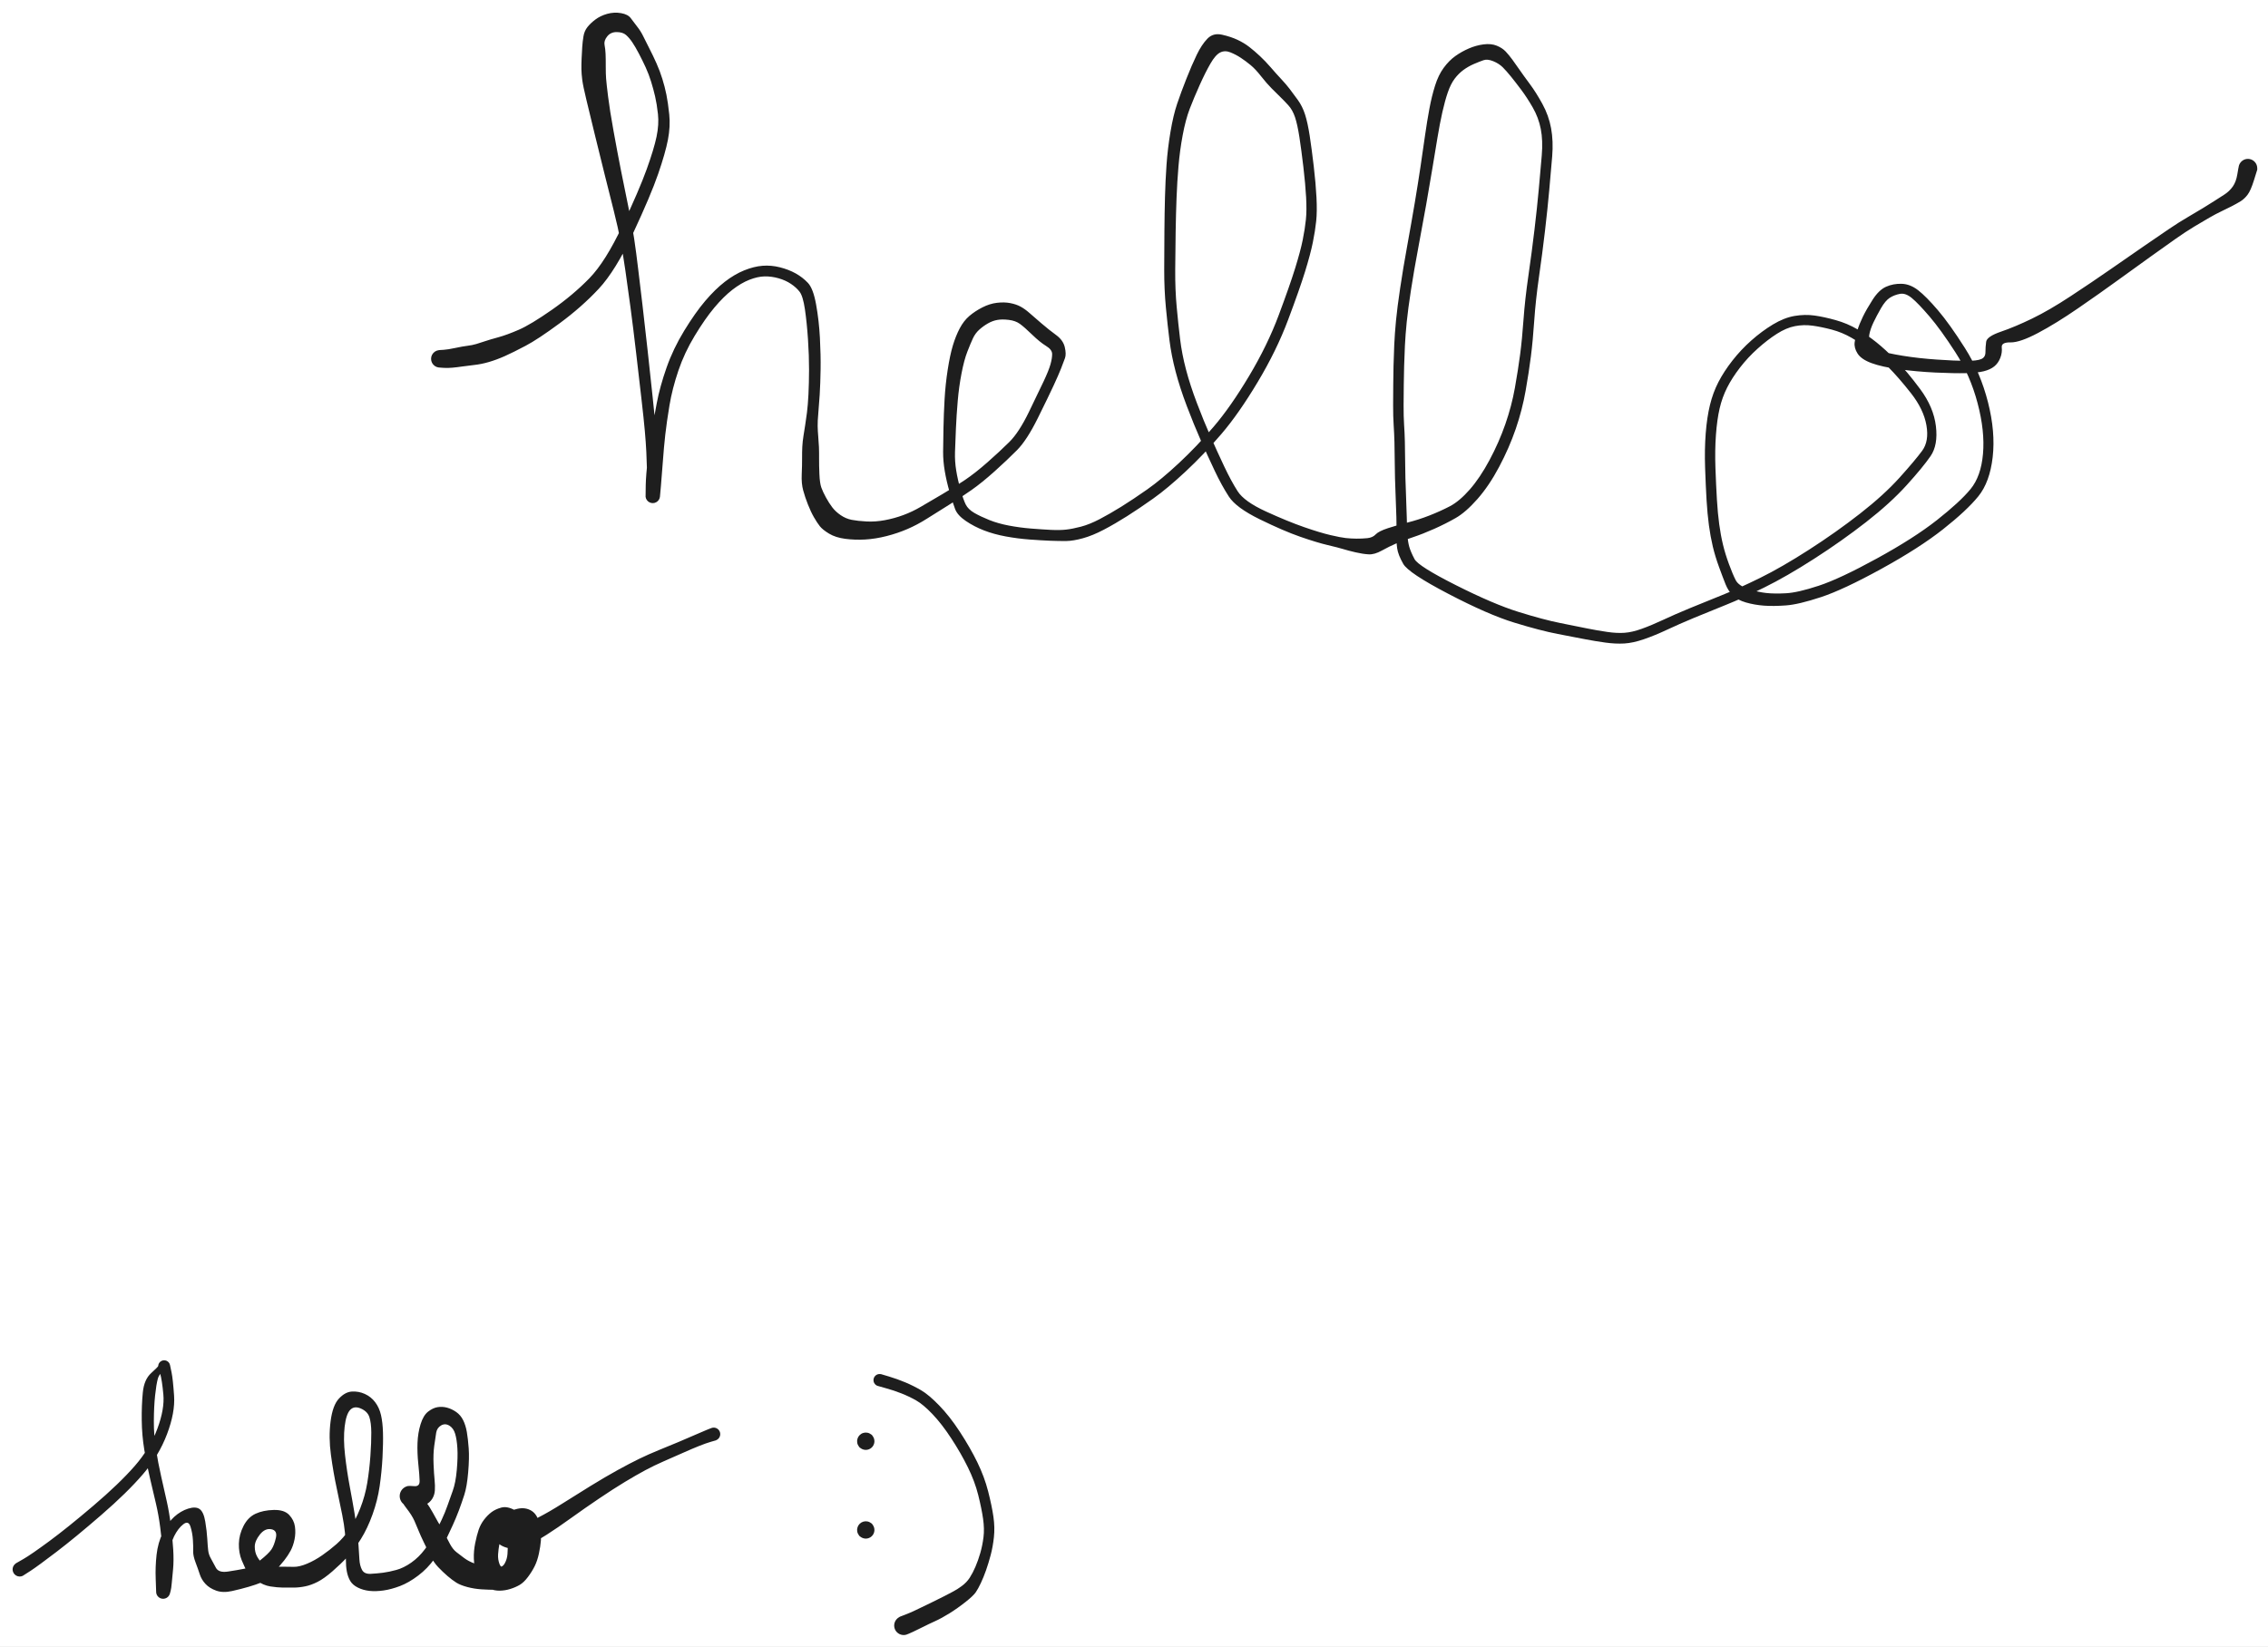
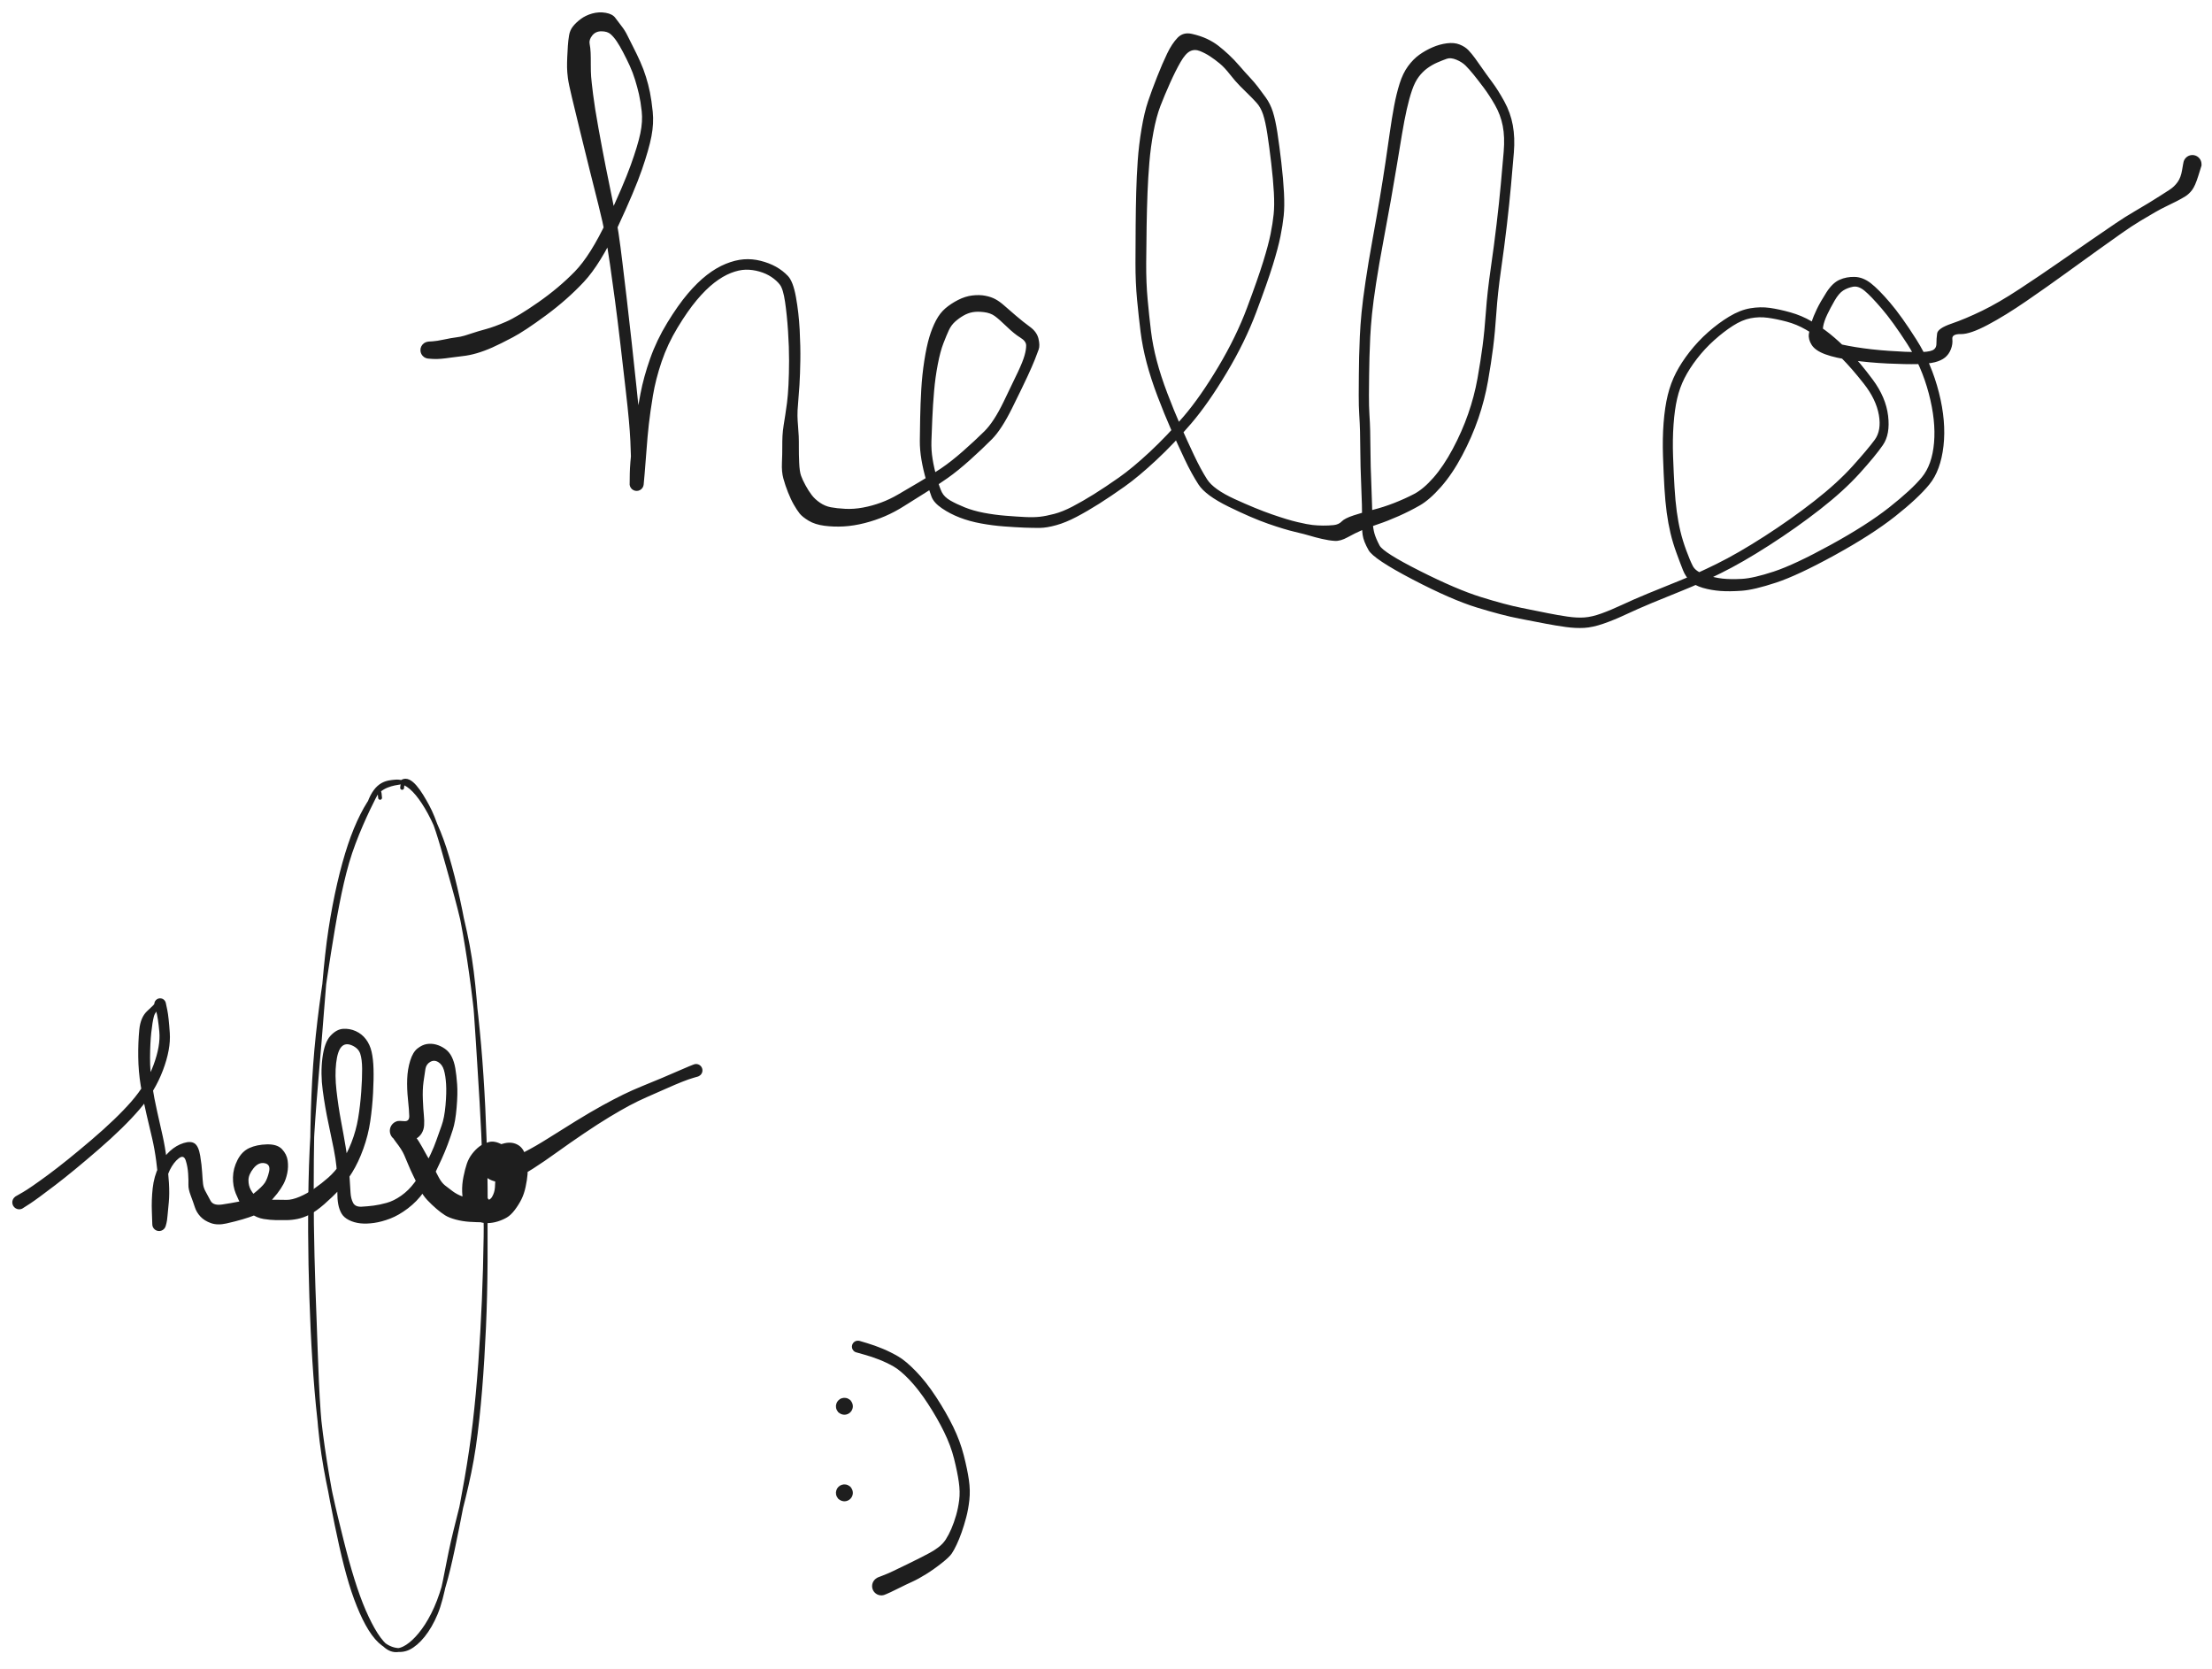
- <svg xmlns="http://www.w3.org/2000/svg" version="1.1" viewBox="0 0 1150 835" width="2300" height="1670">
+ <svg xmlns="http://www.w3.org/2000/svg" version="1.1" viewBox="0 0 1150 867.5" width="3450" height="2602.5">
  <defs>
    <style class="style-fonts">
      @font-face {
        font-family: "Virgil";
        src: url("https://unpkg.com/@excalidraw/excalidraw@undefined/dist/excalidraw-assets/Virgil.woff2");
      }
      @font-face {
        font-family: "Cascadia";
        src: url("https://unpkg.com/@excalidraw/excalidraw@undefined/dist/excalidraw-assets/Cascadia.woff2");
      }
      @font-face {
        font-family: "Assistant";
        src: url("https://unpkg.com/@excalidraw/excalidraw@undefined/dist/excalidraw-assets/Assistant-Regular.woff2");
      }
    </style>
  </defs>
-   <rect x="0" y="0" width="1150" height="835" fill="#ffffff" />
+   <rect x="0" y="0" width="1150" height="867.5" fill="#ffffff" />
  <g transform="translate(223 182) rotate(0 458.5 -14.5)" stroke="none">
    <path fill="#1e1e1e" d="M 0,-4.46 Q 0,-4.46 2.00,-4.58 4.01,-4.70 7.87,-5.52 11.73,-6.35 14.07,-6.62 16.42,-6.90 18.57,-7.54 20.72,-8.18 22.99,-8.96 25.26,-9.73 29.65,-10.93 34.04,-12.13 40.07,-14.75 46.10,-17.37 56.86,-24.88 67.61,-32.40 75.84,-40.85 84.06,-49.31 92.61,-67.52 101.15,-85.73 104.88,-96.08 108.61,-106.44 109.91,-112.69 111.20,-118.94 110.62,-124.15 110.04,-129.36 109.19,-133.03 108.34,-136.71 107.17,-140.51 106.00,-144.32 104.39,-147.83 102.78,-151.34 100.94,-154.84 99.11,-158.34 97.60,-160.56 96.10,-162.78 94.45,-164.24 92.80,-165.70 89.74,-165.73 86.68,-165.77 84.91,-163.56 83.13,-161.34 83.54,-159.24 83.95,-157.14 84.06,-154.69 84.17,-152.25 84.15,-148.38 84.14,-144.50 84.33,-142.08 84.51,-139.66 85.35,-132.90 86.18,-126.14 88.12,-115.45 90.05,-104.75 91.92,-95.28 93.79,-85.82 95.65,-76.89 97.52,-67.96 98.56,-60.89 99.61,-53.81 100.58,-45.62 101.56,-37.42 102.80,-27.05 104.04,-16.68 105.42,-3.91 106.79,8.84 107.93,19.44 109.07,30.03 109.54,36.01 110.02,41.98 110.22,46.86 110.41,51.74 110.49,56.13 110.57,60.51 110.84,63.23 111.11,65.94 111.39,67.71 111.68,69.47 111.63,69.92 111.58,70.36 111.43,70.78 111.28,71.20 111.03,71.56 110.78,71.93 110.45,72.23 110.12,72.53 109.73,72.74 109.33,72.95 108.90,73.07 108.47,73.18 108.03,73.18 107.58,73.19 107.15,73.09 106.71,72.98 106.32,72.78 105.92,72.58 105.58,72.29 105.25,72.00 104.99,71.63 104.73,71.27 104.57,70.85 104.41,70.44 104.35,70.00 104.29,69.56 104.42,64.08 104.55,58.60 105.44,51.42 106.32,44.24 107.34,37.70 108.36,31.15 109.99,22.58 111.62,14.01 114.99,4.43 118.36,-5.15 123.94,-14.28 129.52,-23.41 134.57,-29.35 139.62,-35.29 144.52,-39.08 149.43,-42.88 154.35,-44.87 159.27,-46.86 163.66,-47.20 168.05,-47.54 172.46,-46.42 176.88,-45.31 180.43,-43.34 183.98,-41.36 186.67,-38.51 189.36,-35.65 190.81,-27.55 192.27,-19.44 192.74,-10.67 193.20,-1.90 193.09,5.30 192.98,12.51 192.63,18.19 192.27,23.86 191.91,27.77 191.55,31.67 191.60,34.12 191.64,36.56 191.89,39.39 192.14,42.22 192.25,44.74 192.35,47.25 192.32,50.62 192.29,54.00 192.49,58.56 192.68,63.12 193.46,65.28 194.23,67.44 195.79,70.29 197.34,73.14 199.00,75.31 200.65,77.49 203.27,79.29 205.89,81.09 208.90,81.67 211.91,82.25 216.36,82.49 220.80,82.73 225.62,81.84 230.43,80.95 235.00,79.26 239.57,77.58 244.00,74.98 248.44,72.38 254.77,68.66 261.11,64.94 266.32,61.42 271.53,57.90 277.68,52.49 283.83,47.07 288.74,42.22 293.65,37.37 298.69,27.00 303.73,16.64 306.26,11.25 308.79,5.86 309.65,2.78 310.52,-0.29 310.49,-2.48 310.47,-4.68 307.39,-6.55 304.31,-8.43 300.36,-12.26 296.40,-16.09 294.17,-17.71 291.95,-19.33 288.55,-19.75 285.16,-20.17 282.70,-19.73 280.25,-19.30 277.89,-17.94 275.54,-16.59 273.53,-14.78 271.53,-12.97 270.33,-10.41 269.14,-7.84 267.51,-3.65 265.87,0.53 264.56,7.31 263.24,14.10 262.63,21.24 262.01,28.39 261.70,35.46 261.40,42.54 261.24,47.27 261.09,52.01 261.85,56.64 262.60,61.28 264.04,66.37 265.47,71.47 266.69,73.91 267.92,76.34 271.05,78.16 274.18,79.97 278.62,81.75 283.07,83.53 288.55,84.57 294.02,85.61 299.76,86.08 305.50,86.54 309.97,86.76 314.43,86.97 317.63,86.61 320.83,86.25 325.13,85.12 329.43,83.99 334.56,81.32 339.69,78.64 345.64,74.94 351.59,71.23 358.71,66.23 365.82,61.23 374.77,52.89 383.72,44.54 392.37,34.45 401.02,24.35 410.36,8.70 419.70,-6.94 425.35,-22.08 431.01,-37.22 433.72,-45.98 436.43,-54.73 437.56,-60.36 438.69,-66.00 439.16,-70.62 439.64,-75.24 439.27,-81.94 438.90,-88.65 437.89,-97.25 436.88,-105.85 435.88,-112.37 434.88,-118.88 433.64,-122.58 432.39,-126.28 430.23,-128.63 428.08,-130.98 426.14,-132.86 424.20,-134.73 421.71,-137.25 419.22,-139.77 416.42,-143.34 413.63,-146.92 411.13,-148.98 408.64,-151.04 406.15,-152.68 403.66,-154.33 400.87,-155.45 398.07,-156.57 395.69,-155.37 393.31,-154.17 390.76,-149.74 388.20,-145.31 385.31,-138.88 382.42,-132.44 380.28,-126.88 378.15,-121.31 376.68,-113.42 375.21,-105.53 374.55,-97.62 373.88,-89.70 373.58,-81.74 373.27,-73.77 373.12,-64.64 372.98,-55.51 372.90,-45.30 372.83,-35.09 373.65,-26.28 374.46,-17.47 375.38,-9.97 376.29,-2.47 378.37,5.43 380.45,13.35 383.89,22.41 387.33,31.47 390.79,39.33 394.26,47.20 397.74,54.56 401.22,61.93 404.55,67.15 407.88,72.38 418.96,77.45 430.05,82.52 438.28,85.37 446.50,88.22 451.65,89.41 456.79,90.61 459.35,90.89 461.91,91.17 464.78,91.20 467.64,91.23 470.33,90.95 473.01,90.67 474.53,89.06 476.05,87.44 480.77,85.89 485.48,84.35 490.88,82.98 496.27,81.62 501.78,79.47 507.30,77.31 512.16,74.78 517.01,72.24 522.23,66.30 527.45,60.35 532.26,51.36 537.07,42.37 540.27,33.18 543.48,23.99 545.13,14.74 546.77,5.50 547.78,-2.18 548.79,-9.87 549.51,-19.99 550.23,-30.11 552.00,-42.30 553.76,-54.50 555.08,-65.64 556.40,-76.78 557.25,-86.10 558.09,-95.41 558.75,-103.10 559.40,-110.79 558.26,-116.58 557.13,-122.37 554.19,-127.48 551.25,-132.59 548.31,-136.50 545.37,-140.42 543.11,-143.21 540.85,-146.00 538.97,-147.88 537.09,-149.75 534.16,-150.96 531.22,-152.16 529.20,-151.46 527.17,-150.76 524.31,-149.53 521.46,-148.29 519.03,-146.51 516.60,-144.72 514.60,-142.08 512.60,-139.43 511.14,-135.21 509.68,-130.98 508.36,-125.14 507.05,-119.30 505.88,-112.21 504.70,-105.13 503.30,-96.63 501.90,-88.12 500.14,-78.16 498.37,-68.20 496.17,-56.49 493.96,-44.78 492.45,-34.97 490.94,-25.16 490.29,-18.74 489.65,-12.32 489.37,-6.76 489.09,-1.19 488.97,3.74 488.84,8.69 488.79,13.09 488.73,17.49 488.70,23.39 488.68,29.28 488.95,33.42 489.23,37.56 489.34,42.00 489.46,46.44 489.51,53.50 489.56,60.57 489.87,67.54 490.17,74.51 490.30,80.10 490.43,85.70 490.64,89.22 490.84,92.74 491.58,95.35 492.33,97.96 494.24,101.57 496.15,105.18 515.23,114.80 534.30,124.42 547.00,128.37 559.70,132.32 568.21,134.02 576.72,135.72 581.84,136.76 586.96,137.79 591.93,138.51 596.90,139.24 600.77,138.95 604.64,138.67 609.51,136.91 614.38,135.16 620.22,132.43 626.05,129.69 633.82,126.48 641.58,123.26 650.05,119.89 658.52,116.51 669.49,111.10 680.46,105.69 694.24,96.83 708.01,87.98 720.15,78.50 732.28,69.03 740.19,60.24 748.10,51.45 751.66,46.60 755.22,41.74 753.80,33.67 752.37,25.59 746.01,17.48 739.64,9.37 734.37,4.10 729.10,-1.16 724.91,-4.50 720.72,-7.85 715.89,-10.64 711.07,-13.43 705.81,-14.82 700.54,-16.21 696.06,-16.82 691.58,-17.44 687.14,-16.58 682.71,-15.73 677.91,-12.65 673.11,-9.57 668.20,-5.16 663.28,-0.75 659.27,4.44 655.25,9.65 652.75,14.59 650.24,19.54 648.94,25.19 647.63,30.83 647.07,38.61 646.50,46.39 646.82,55.39 647.15,64.39 647.57,71.40 647.99,78.42 648.74,83.90 649.48,89.39 650.64,94.22 651.80,99.05 653.70,104.17 655.59,109.30 657.06,112.18 658.53,115.07 663.42,116.68 668.31,118.30 672.49,118.76 676.68,119.23 682.64,118.90 688.60,118.58 699.22,115.08 709.85,111.58 728.66,101.27 747.48,90.96 759.13,81.79 770.78,72.61 776.14,66.11 781.50,59.61 782.49,48.15 783.49,36.68 779.75,22.51 776.01,8.34 768.53,-3.26 761.05,-14.86 755.33,-21.53 749.61,-28.19 746.39,-30.84 743.17,-33.50 740.35,-32.95 737.52,-32.41 735.27,-30.99 733.01,-29.56 730.79,-25.72 728.58,-21.88 726.94,-18.44 725.31,-14.99 724.84,-12.28 724.37,-9.56 725.43,-7.52 726.49,-5.48 730.11,-4.17 733.73,-2.86 741.84,-1.55 749.95,-0.24 759.15,0.38 768.34,1.01 773.92,1.03 779.49,1.05 781.62,0.11 783.74,-0.82 783.73,-3.38 783.73,-5.95 784.09,-8.65 784.46,-11.34 791.60,-13.78 798.75,-16.23 807.43,-20.44 816.11,-24.65 826.97,-31.80 837.84,-38.94 847.13,-45.41 856.43,-51.89 864.16,-57.21 871.89,-62.54 876.92,-65.94 881.95,-69.34 886.48,-71.97 891.01,-74.60 894.29,-76.62 897.57,-78.64 900.08,-80.24 902.59,-81.84 905.01,-83.41 907.43,-84.99 909.13,-87.37 910.82,-89.75 911.44,-93.55 912.06,-97.35 912.29,-98.09 912.52,-98.83 912.98,-99.46 913.44,-100.09 914.07,-100.54 914.70,-100.99 915.45,-101.21 916.19,-101.43 916.97,-101.41 917.74,-101.38 918.47,-101.11 919.19,-100.83 919.80,-100.34 920.40,-99.85 920.81,-99.20 921.23,-98.54 921.41,-97.79 921.59,-97.03 921.52,-96.26 921.45,-95.48 921.14,-94.77 920.83,-94.06 920.31,-93.49 919.79,-92.91 919.11,-92.54 918.43,-92.16 917.67,-92.02 916.90,-91.88 916.14,-91.99 915.37,-92.10 914.67,-92.45 913.98,-92.80 913.44,-93.35 912.89,-93.90 912.55,-94.60 912.21,-95.30 912.11,-96.07 912.01,-96.84 912.16,-97.60 912.31,-98.36 912.70,-99.03 913.09,-99.70 913.67,-100.22 914.25,-100.73 914.96,-101.03 915.68,-101.34 916.45,-101.39 917.23,-101.45 917.98,-101.26 918.73,-101.07 919.38,-100.65 920.03,-100.22 920.52,-99.61 921.00,-99.01 921.26,-98.28 921.52,-97.55 921.54,-96.77 921.56,-95.99 921.56,-95.99 921.56,-95.99 919.90,-90.66 918.25,-85.33 916.63,-83.21 915.00,-81.08 913.05,-79.88 911.09,-78.68 908.46,-77.33 905.83,-75.97 903.22,-74.75 900.61,-73.52 897.27,-71.60 893.92,-69.67 889.61,-67.08 885.30,-64.48 880.35,-61.00 875.41,-57.52 867.79,-52.07 860.17,-46.62 850.93,-39.91 841.70,-33.21 830.61,-25.58 819.52,-17.95 810.36,-13.10 801.20,-8.25 796.45,-8.34 791.71,-8.43 792.00,-5.79 792.30,-3.15 791.25,-0.46 790.20,2.21 788.21,3.83 786.23,5.44 782.94,6.28 779.64,7.12 773.81,7.26 767.98,7.40 758.46,6.96 748.95,6.51 740.08,5.30 731.21,4.10 726.00,2.18 720.79,0.26 718.92,-2.64 717.04,-5.56 717.41,-8.37 717.78,-11.19 718.77,-14.40 719.76,-17.61 721.57,-21.34 723.37,-25.07 726.53,-30.00 729.70,-34.94 733.34,-36.56 736.98,-38.19 741.27,-38.06 745.55,-37.93 749.59,-34.80 753.64,-31.66 759.59,-24.70 765.55,-17.74 773.36,-5.41 781.18,6.92 785.02,22.01 788.86,37.11 787.40,49.85 785.93,62.60 780.08,69.78 774.24,76.96 762.23,86.44 750.22,95.93 730.95,106.52 711.69,117.11 700.36,120.85 689.03,124.60 682.57,125.07 676.11,125.54 671.37,125.18 666.63,124.82 662.31,123.58 657.99,122.33 655.66,120.04 653.33,117.75 651.99,114.43 650.66,111.11 648.68,105.69 646.69,100.27 645.48,95.18 644.28,90.10 643.51,84.41 642.75,78.73 642.32,71.65 641.90,64.57 641.58,55.29 641.26,46.00 641.89,37.81 642.52,29.63 644.04,23.41 645.55,17.19 648.32,11.81 651.09,6.44 655.43,0.88 659.78,-4.67 665.05,-9.34 670.33,-14.02 675.99,-17.44 681.65,-20.85 686.93,-21.75 692.21,-22.64 697.07,-21.96 701.92,-21.28 707.80,-19.63 713.67,-17.99 718.83,-14.97 723.99,-11.96 728.41,-8.41 732.82,-4.87 738.32,0.65 743.82,6.18 750.64,15.35 757.45,24.53 758.61,34.13 759.77,43.74 755.89,49.36 752.02,54.98 743.78,64.08 735.54,73.18 723.21,82.80 710.87,92.42 696.84,101.43 682.81,110.44 671.65,115.94 660.49,121.45 652.06,124.82 643.63,128.19 635.98,131.37 628.33,134.56 622.26,137.41 616.18,140.27 610.62,142.19 605.05,144.12 600.60,144.38 596.16,144.63 591.02,143.92 585.89,143.21 580.77,142.23 575.64,141.24 566.82,139.54 558.00,137.84 544.80,133.79 531.59,129.74 511.36,119.18 491.14,108.62 488.52,103.99 485.89,99.36 485.44,96.11 484.99,92.85 485.08,89.34 485.17,85.82 485.04,80.28 484.91,74.74 484.59,67.67 484.28,60.61 484.23,53.59 484.18,46.58 484.06,42.25 483.94,37.91 483.66,33.59 483.37,29.26 483.39,23.35 483.40,17.44 483.45,13.00 483.49,8.57 483.59,3.55 483.70,-1.45 483.96,-7.15 484.22,-12.86 484.85,-19.42 485.48,-25.98 486.96,-35.89 488.43,-45.80 490.56,-57.49 492.69,-69.18 494.36,-79.11 496.02,-89.04 497.29,-97.56 498.55,-106.08 499.58,-113.35 500.61,-120.62 501.79,-126.90 502.96,-133.18 504.65,-138.55 506.33,-143.92 509.03,-147.60 511.73,-151.28 514.94,-153.57 518.15,-155.85 521.79,-157.42 525.44,-159.00 529.25,-159.49 533.05,-159.99 535.90,-158.84 538.74,-157.69 540.45,-155.88 542.15,-154.08 543.83,-151.78 545.50,-149.49 547.55,-146.53 549.59,-143.57 552.72,-139.37 555.85,-135.17 559.07,-129.30 562.30,-123.43 563.49,-116.92 564.68,-110.40 564.04,-102.67 563.39,-94.93 562.55,-85.55 561.71,-76.16 560.40,-64.94 559.09,-53.73 557.37,-41.73 555.65,-29.73 554.95,-19.45 554.25,-9.17 553.26,-1.35 552.28,6.47 550.58,16.16 548.88,25.84 545.58,35.49 542.27,45.13 537.17,54.75 532.07,64.37 526.15,71.10 520.22,77.82 515.09,80.75 509.97,83.68 504.17,86.26 498.37,88.84 493.38,90.50 488.39,92.16 484.91,93.66 481.43,95.17 477.65,97.26 473.88,99.36 470.89,99.16 467.89,98.97 464.25,98.12 460.60,97.27 458.10,96.50 455.59,95.73 450.19,94.46 444.78,93.19 436.28,90.24 427.79,87.28 415.78,81.40 403.77,75.52 400.10,69.86 396.43,64.20 392.92,56.77 389.40,49.34 385.87,41.35 382.35,33.36 378.81,24.04 375.27,14.72 373.10,6.45 370.94,-1.80 369.99,-9.38 369.03,-16.96 368.17,-26.04 367.30,-35.11 367.32,-45.34 367.34,-55.57 367.42,-64.77 367.49,-73.96 367.71,-82.06 367.92,-90.16 368.49,-98.39 369.06,-106.62 370.49,-115.08 371.91,-123.54 373.88,-129.37 375.85,-135.21 378.57,-142.07 381.28,-148.94 383.79,-154.16 386.30,-159.37 389.23,-162.39 392.16,-165.41 396.62,-164.40 401.07,-163.40 404.47,-161.81 407.87,-160.21 410.49,-158.16 413.11,-156.12 415.85,-153.56 418.60,-151.00 421.39,-147.77 424.17,-144.53 426.69,-141.85 429.20,-139.16 430.92,-136.91 432.64,-134.66 435.03,-131.36 437.42,-128.06 438.75,-123.88 440.08,-119.69 441.10,-113.08 442.11,-106.46 443.14,-97.69 444.17,-88.93 444.53,-81.82 444.89,-74.71 444.38,-69.83 443.87,-64.95 442.68,-59.06 441.49,-53.16 438.74,-44.26 435.99,-35.36 430.14,-19.79 424.30,-4.21 414.70,11.81 405.11,27.84 396.27,38.17 387.42,48.51 378.21,57.11 368.99,65.72 361.78,70.84 354.56,75.96 348.45,79.83 342.34,83.70 336.66,86.68 330.99,89.66 326.11,91.00 321.23,92.35 317.72,92.40 314.20,92.44 309.64,92.27 305.07,92.09 299.02,91.64 292.98,91.19 286.96,90.08 280.95,88.97 275.95,87.03 270.94,85.10 266.72,82.23 262.49,79.36 261.29,76.19 260.09,73.02 258.52,67.62 256.95,62.23 256.07,57.07 255.18,51.91 255.21,47.13 255.25,42.34 255.39,35.14 255.53,27.93 255.96,20.42 256.39,12.91 257.54,5.50 258.69,-1.90 260.15,-6.76 261.61,-11.62 263.64,-15.47 265.67,-19.31 268.54,-21.76 271.41,-24.20 275.12,-26.09 278.83,-27.98 282.52,-28.42 286.21,-28.85 289.23,-28.27 292.26,-27.69 294.46,-26.50 296.67,-25.31 298.92,-23.32 301.18,-21.32 305.07,-17.99 308.95,-14.66 312.51,-12.07 316.06,-9.48 316.90,-5.94 317.73,-2.40 317.01,-0.37 316.30,1.66 315.01,4.91 313.73,8.16 311.20,13.62 308.68,19.07 303.18,30.17 297.68,41.27 292.67,46.32 287.66,51.37 281.29,57.09 274.92,62.80 269.62,66.53 264.32,70.26 258.09,74.12 251.87,77.99 247.04,81.05 242.22,84.12 237.17,86.30 232.13,88.48 226.51,89.91 220.89,91.34 215.66,91.64 210.43,91.93 205.57,91.29 200.70,90.65 197.42,88.68 194.14,86.70 192.72,84.92 191.31,83.13 189.72,80.36 188.12,77.58 186.67,73.89 185.21,70.21 184.26,66.72 183.31,63.24 183.52,58.61 183.72,53.98 183.70,50.59 183.68,47.20 183.81,44.61 183.94,42.02 184.41,39.05 184.88,36.08 185.28,33.55 185.69,31.02 186.17,27.28 186.65,23.55 186.93,18.00 187.21,12.46 187.23,5.45 187.25,-1.54 186.69,-9.98 186.12,-18.43 185.14,-25.12 184.15,-31.81 182.46,-34.01 180.76,-36.21 178.05,-38.02 175.35,-39.83 171.80,-40.85 168.25,-41.87 164.73,-41.81 161.21,-41.75 156.99,-40.10 152.78,-38.45 148.36,-35.03 143.94,-31.61 139.22,-25.99 134.50,-20.36 129.29,-11.75 124.07,-3.15 120.97,5.99 117.87,15.14 116.46,23.60 115.06,32.05 114.33,38.50 113.61,44.95 113.10,52.12 112.59,59.29 112.13,64.38 111.68,69.47 111.63,69.92 111.58,70.36 111.43,70.78 111.28,71.19 111.03,71.56 110.78,71.93 110.45,72.23 110.12,72.53 109.73,72.74 109.33,72.95 108.90,73.07 108.47,73.18 108.03,73.18 107.58,73.19 107.15,73.09 106.71,72.98 106.32,72.78 105.92,72.58 105.58,72.29 105.25,72.00 104.99,71.63 104.73,71.27 104.57,70.85 104.41,70.44 104.35,70.00 104.29,69.56 104.53,67.79 104.77,66.03 104.96,63.33 105.16,60.62 105.05,56.30 104.95,51.99 104.72,47.22 104.49,42.45 103.96,36.55 103.44,30.66 102.22,20.07 101.00,9.49 99.53,-3.21 98.05,-15.92 96.67,-26.26 95.28,-36.60 94.12,-44.65 92.96,-52.71 91.69,-59.52 90.42,-66.33 88.19,-75.20 85.96,-84.07 83.60,-93.47 81.24,-102.88 78.64,-113.58 76.05,-124.28 74.34,-131.34 72.63,-138.41 72.24,-141.45 71.85,-144.50 71.81,-146.87 71.77,-149.25 71.91,-152.40 72.04,-155.55 72.23,-158.24 72.41,-160.92 72.85,-163.58 73.28,-166.23 74.82,-168.21 76.36,-170.19 78.90,-172.10 81.45,-174.01 84.90,-174.98 88.35,-175.94 91.89,-175.34 95.43,-174.73 96.87,-172.74 98.30,-170.75 100.11,-168.46 101.93,-166.16 103.15,-163.62 104.37,-161.07 106.26,-157.42 108.14,-153.77 109.86,-149.91 111.59,-146.06 112.84,-142.01 114.10,-137.96 114.91,-133.96 115.72,-129.97 116.35,-123.92 116.97,-117.87 115.68,-111.14 114.39,-104.41 110.69,-93.70 107.00,-83.00 98.06,-63.82 89.12,-44.65 80.56,-35.49 72.01,-26.33 60.87,-18.10 49.73,-9.88 43.47,-6.59 37.22,-3.29 33.00,-1.40 28.78,0.47 24.93,1.60 21.08,2.73 17.29,3.14 13.49,3.56 11.11,3.92 8.73,4.28 6.38,4.49 4.03,4.70 2.01,4.58 0,4.46 -0.53,4.39 -1.06,4.33 -1.57,4.14 -2.07,3.95 -2.51,3.64 -2.95,3.33 -3.31,2.93 -3.67,2.53 -3.92,2.05 -4.17,1.58 -4.30,1.05 -4.42,0.53 -4.42,-0.00 -4.42,-0.53 -4.30,-1.06 -4.17,-1.58 -3.92,-2.05 -3.67,-2.53 -3.31,-2.93 -2.95,-3.34 -2.51,-3.64 -2.07,-3.95 -1.57,-4.14 -1.06,-4.33 -0.53,-4.39 0.00,-4.46 0.00,-4.46 L 0,-4.46 Z" />
  </g>
-   <g transform="translate(10 796) rotate(0 176.5 -47.5)" stroke="none">
+   <g transform="translate(10 625) rotate(0 176.5 -47.5)" stroke="none">
    <path fill="#1e1e1e" d="M -1.91,-3.10 Q -1.91,-3.10 1.89,-5.28 5.70,-7.47 14.99,-14.31 24.27,-21.16 37.41,-32.36 50.55,-43.55 58.32,-52.46 66.08,-61.36 69.80,-71.36 73.51,-81.37 72.83,-88.72 72.16,-96.08 71.18,-99.43 70.19,-102.78 70.21,-103.15 70.22,-103.52 70.33,-103.87 70.43,-104.23 70.61,-104.55 70.80,-104.87 71.05,-105.13 71.31,-105.40 71.62,-105.59 71.93,-105.79 72.28,-105.91 72.63,-106.02 73.00,-106.05 73.37,-106.08 73.73,-106.02 74.09,-105.96 74.43,-105.82 74.77,-105.67 75.07,-105.45 75.36,-105.23 75.59,-104.94 75.83,-104.66 75.98,-104.32 76.14,-103.99 76.21,-103.63 76.29,-103.27 73.52,-101.34 70.75,-99.40 69.99,-96.58 69.24,-93.76 68.64,-88.19 68.05,-82.62 68.01,-75.33 67.97,-68.04 69.06,-61.06 70.15,-54.09 71.73,-47.10 73.32,-40.10 74.57,-34.49 75.82,-28.88 76.65,-22.35 77.48,-15.81 77.83,-10.12 78.17,-4.43 77.76,-0.10 77.35,4.21 77.09,6.97 76.84,9.73 76.53,10.86 76.23,11.99 76.11,12.40 75.98,12.81 75.76,13.18 75.54,13.55 75.23,13.86 74.93,14.16 74.56,14.39 74.19,14.61 73.78,14.74 73.37,14.87 72.94,14.90 72.51,14.93 72.09,14.85 71.66,14.77 71.27,14.60 70.88,14.42 70.54,14.16 70.20,13.89 69.93,13.56 69.66,13.22 69.48,12.82 69.31,12.43 69.23,12.01 69.15,11.59 69.17,11.16 69.20,10.73 68.95,4.77 68.71,-1.18 69.38,-7.35 70.06,-13.52 72.55,-18.60 75.04,-23.67 78.34,-26.66 81.64,-29.64 85.44,-30.83 89.24,-32.02 91.26,-30.57 93.27,-29.12 94.08,-24.24 94.89,-19.35 95.10,-15.52 95.32,-11.69 95.57,-9.57 95.83,-7.45 96.94,-5.53 98.04,-3.61 99.44,-0.89 100.83,1.82 105.61,1.09 110.39,0.36 113.95,-0.35 117.51,-1.08 121.88,-4.57 126.26,-8.07 127.65,-10.14 129.03,-12.21 129.89,-15.99 130.74,-19.78 127.56,-20.37 124.39,-20.96 121.79,-17.71 119.19,-14.45 119.18,-11.56 119.17,-8.66 120.41,-6.45 121.65,-4.24 123.51,-2.62 125.37,-1.00 128.23,-1.20 131.09,-1.40 133.63,-1.37 136.16,-1.34 138.97,-1.30 141.78,-1.25 145.69,-2.89 149.60,-4.53 153.41,-7.19 157.23,-9.84 160.66,-12.86 164.09,-15.88 167.15,-20.32 170.22,-24.76 172.68,-31.03 175.13,-37.30 176.21,-43.82 177.29,-50.34 177.80,-57.42 178.31,-64.50 178.27,-69.45 178.23,-74.40 177.29,-77.26 176.35,-80.12 172.97,-81.60 169.60,-83.07 167.54,-80.88 165.49,-78.69 164.76,-72.43 164.03,-66.17 164.94,-58.09 165.85,-50.01 167.32,-42.18 168.79,-34.36 169.69,-28.93 170.58,-23.49 171.06,-19.67 171.54,-15.85 171.79,-12.16 172.04,-8.47 172.23,-5.19 172.41,-1.91 173.57,0.25 174.73,2.42 177.99,2.25 181.24,2.07 184.24,1.68 187.23,1.30 190.95,0.28 194.68,-0.73 198.56,-3.46 202.44,-6.19 205.45,-10.24 208.45,-14.29 210.36,-17.94 212.27,-21.60 213.97,-25.22 215.67,-28.85 216.88,-32.32 218.09,-35.79 219.56,-39.84 221.04,-43.89 221.62,-50.45 222.20,-57.01 221.92,-61.45 221.64,-65.90 220.80,-68.75 219.97,-71.61 217.84,-72.92 215.71,-74.22 213.65,-73.01 211.60,-71.81 211.18,-69.37 210.76,-66.93 210.19,-62.72 209.62,-58.50 209.84,-53.39 210.06,-48.28 210.36,-45.38 210.65,-42.47 210.50,-40.11 210.36,-37.75 209.19,-35.85 208.02,-33.95 205.99,-32.93 203.97,-31.92 201.12,-31.67 198.27,-31.42 198.28,-31.68 198.30,-31.95 197.67,-31.97 197.03,-32.00 196.43,-32.18 195.82,-32.35 195.27,-32.67 194.72,-32.99 194.27,-33.43 193.81,-33.87 193.48,-34.40 193.14,-34.94 192.94,-35.54 192.74,-36.14 192.69,-36.77 192.64,-37.40 192.74,-38.03 192.84,-38.65 193.09,-39.23 193.34,-39.81 193.72,-40.32 194.10,-40.82 194.59,-41.22 195.08,-41.62 195.66,-41.89 196.23,-42.16 196.85,-42.29 197.47,-42.42 200.17,-39.67 202.87,-36.91 204.57,-35.50 206.28,-34.09 207.89,-31.44 209.50,-28.79 210.81,-26.35 212.12,-23.92 213.40,-21.89 214.69,-19.86 215.77,-17.59 216.85,-15.32 218.24,-12.75 219.64,-10.18 221.38,-8.80 223.13,-7.43 225.35,-5.77 227.57,-4.11 230.55,-3.02 233.54,-1.94 236.20,-1.57 238.87,-1.21 241.76,-0.98 244.65,-0.75 245.89,-2.98 247.14,-5.20 247.32,-7.78 247.50,-10.35 247.45,-12.88 247.40,-15.40 247.13,-17.88 246.86,-20.35 245.34,-18.15 243.82,-15.94 243.27,-13.13 242.73,-10.31 242.56,-7.67 242.39,-5.02 243.31,-2.63 244.22,-0.24 246.28,-2.17 248.33,-4.10 249.92,-7.16 251.50,-10.21 252.13,-14.44 252.77,-18.67 255.09,-21.09 257.42,-23.50 262.91,-26.31 268.40,-29.13 275.11,-33.37 281.82,-37.62 289.41,-42.30 297.00,-46.97 303.19,-50.38 309.38,-53.78 314.08,-56.07 318.78,-58.36 324.02,-60.49 329.27,-62.62 334.04,-64.62 338.80,-66.62 342.25,-68.15 345.70,-69.67 348.24,-70.72 350.78,-71.77 351.32,-71.86 351.85,-71.96 352.38,-71.88 352.92,-71.79 353.40,-71.55 353.88,-71.30 354.26,-70.91 354.64,-70.52 354.87,-70.03 355.11,-69.54 355.17,-69.01 355.24,-68.47 355.13,-67.94 355.02,-67.41 354.74,-66.94 354.47,-66.47 354.06,-66.12 353.65,-65.76 353.15,-65.55 352.65,-65.35 352.11,-65.31 351.57,-65.27 351.05,-65.41 350.52,-65.55 350.07,-65.85 349.62,-66.15 349.28,-66.58 348.95,-67.00 348.77,-67.51 348.59,-68.03 348.59,-68.57 348.58,-69.11 348.75,-69.62 348.91,-70.14 349.24,-70.58 349.56,-71.01 350.00,-71.32 350.45,-71.63 350.97,-71.78 351.49,-71.93 352.03,-71.91 352.57,-71.89 353.08,-71.69 353.58,-71.50 354.00,-71.15 354.42,-70.81 354.70,-70.35 354.99,-69.88 355.11,-69.36 355.23,-68.83 355.18,-68.29 355.13,-67.75 354.91,-67.26 354.68,-66.76 354.32,-66.36 353.95,-65.97 353.47,-65.71 353.00,-65.45 353.00,-65.45 353.00,-65.45 350.53,-64.74 348.06,-64.03 344.59,-62.65 341.12,-61.27 336.37,-59.15 331.61,-57.03 326.64,-54.87 321.67,-52.70 317.21,-50.31 312.75,-47.92 306.86,-44.37 300.97,-40.81 293.66,-35.87 286.35,-30.93 279.64,-26.10 272.94,-21.26 267.17,-17.57 261.39,-13.88 256.42,-11.83 251.44,-9.77 247.05,-10.97 242.65,-12.17 241.27,-15.28 239.89,-18.38 241.40,-22.05 242.90,-25.71 245.64,-27.79 248.37,-29.86 252.42,-30.75 256.47,-31.64 259.57,-29.69 262.67,-27.73 263.59,-22.65 264.50,-17.57 264.27,-14.62 264.03,-11.67 263.26,-8.04 262.49,-4.42 261.11,-1.63 259.73,1.14 257.68,3.87 255.63,6.60 253.52,7.85 251.41,9.09 248.79,9.91 246.17,10.74 243.40,10.79 240.62,10.83 238.11,9.73 235.60,8.62 234.01,6.71 232.42,4.79 231.42,1.59 230.41,-1.59 230.27,-5.43 230.13,-9.27 230.95,-13.31 231.77,-17.36 232.72,-20.14 233.68,-22.91 235.43,-25.20 237.19,-27.48 239.15,-28.98 241.11,-30.49 244.13,-31.34 247.14,-32.19 251.10,-30.00 255.06,-27.81 256.51,-25.41 257.97,-23.01 258.23,-19.05 258.49,-15.08 258.21,-12.36 257.93,-9.63 257.74,-6.79 257.54,-3.95 256.47,0.94 255.40,5.84 252.98,7.52 250.56,9.19 247.42,9.79 244.28,10.38 241.03,10.36 237.79,10.33 234.15,10.11 230.50,9.88 226.98,8.95 223.45,8.01 221.39,6.72 219.33,5.42 216.91,3.35 214.50,1.28 212.15,-1.19 209.81,-3.66 208.13,-7.11 206.45,-10.56 204.85,-13.84 203.26,-17.11 202.33,-19.43 201.40,-21.74 200.14,-24.61 198.87,-27.49 195.95,-31.21 193.03,-34.93 195.66,-33.44 198.30,-31.95 197.67,-31.97 197.04,-32.00 196.43,-32.18 195.82,-32.35 195.27,-32.67 194.72,-32.99 194.27,-33.43 193.81,-33.87 193.48,-34.40 193.14,-34.94 192.94,-35.54 192.74,-36.14 192.69,-36.77 192.64,-37.40 192.74,-38.02 192.84,-38.65 193.09,-39.23 193.34,-39.81 193.72,-40.32 194.10,-40.82 194.59,-41.22 195.08,-41.62 195.66,-41.89 196.23,-42.16 196.85,-42.29 197.47,-42.42 200.14,-42.22 202.82,-42.02 202.77,-44.87 202.71,-47.72 202.11,-53.44 201.51,-59.16 201.70,-64.19 201.89,-69.23 203.27,-73.68 204.65,-78.12 207.06,-80.01 209.47,-81.89 211.87,-82.29 214.27,-82.69 216.71,-82.03 219.14,-81.37 221.35,-79.82 223.56,-78.26 224.84,-75.69 226.12,-73.12 226.71,-69.71 227.30,-66.30 227.66,-61.41 228.02,-56.52 227.39,-49.24 226.77,-41.96 225.42,-37.79 224.07,-33.62 222.69,-29.94 221.30,-26.25 219.61,-22.52 217.91,-18.78 215.89,-14.58 213.87,-10.37 210.33,-5.41 206.79,-0.44 202.04,3.14 197.29,6.74 192.88,8.42 188.47,10.11 184.51,10.68 180.55,11.25 177.32,10.90 174.09,10.54 171.45,9.22 168.80,7.90 167.58,5.83 166.37,3.75 165.86,1.02 165.36,-1.70 165.39,-4.92 165.43,-8.15 165.33,-11.65 165.23,-15.15 164.89,-18.78 164.55,-22.41 163.51,-27.75 162.47,-33.08 160.74,-41.12 159.01,-49.15 157.80,-58.09 156.58,-67.04 157.63,-75.13 158.68,-83.22 161.82,-86.60 164.96,-89.98 168.37,-90.20 171.78,-90.43 174.95,-89.01 178.12,-87.58 180.21,-84.83 182.31,-82.08 183.18,-78.32 184.05,-74.55 184.19,-69.34 184.34,-64.12 183.95,-56.74 183.55,-49.37 182.50,-42.16 181.45,-34.96 178.90,-27.88 176.35,-20.80 173.04,-15.48 169.74,-10.16 166.28,-6.46 162.83,-2.75 158.58,0.95 154.33,4.65 151.06,6.31 147.78,7.98 144.79,8.59 141.80,9.21 138.92,9.23 136.04,9.25 133.30,9.22 130.56,9.18 127.09,8.64 123.61,8.09 120.17,5.71 116.72,3.32 115.45,1.30 114.17,-0.72 112.59,-4.58 111.01,-8.43 111.12,-13.05 111.23,-17.66 113.49,-22.06 115.75,-26.46 119.60,-28.24 123.46,-30.01 128.79,-30.15 134.13,-30.28 136.61,-27.65 139.09,-25.02 139.55,-21.74 140.01,-18.46 139.35,-15.22 138.69,-11.98 137.39,-9.54 136.08,-7.10 134.18,-4.66 132.27,-2.22 128.60,1.72 124.92,5.67 122.33,6.71 119.74,7.75 116.03,8.84 112.33,9.92 107.72,10.96 103.11,12.01 99.67,10.79 96.23,9.57 94.20,7.38 92.16,5.19 91.30,2.50 90.43,-0.18 89.16,-3.54 87.89,-6.90 87.96,-9.08 88.04,-11.27 87.82,-14.85 87.61,-18.43 86.59,-21.68 85.57,-24.93 82.94,-22.89 80.30,-20.85 78.29,-16.82 76.28,-12.79 75.84,-7.01 75.39,-1.22 75.81,5.38 76.23,11.99 76.11,12.40 75.98,12.81 75.76,13.18 75.54,13.55 75.23,13.86 74.93,14.16 74.56,14.39 74.19,14.61 73.78,14.74 73.37,14.87 72.94,14.90 72.51,14.93 72.09,14.85 71.66,14.77 71.27,14.60 70.88,14.42 70.54,14.16 70.20,13.89 69.93,13.56 69.66,13.22 69.48,12.82 69.31,12.43 69.23,12.01 69.15,11.59 69.17,11.16 69.20,10.73 69.87,9.64 70.54,8.55 71.22,6.10 71.90,3.65 72.34,-0.22 72.78,-4.10 72.42,-9.61 72.06,-15.11 71.23,-21.38 70.41,-27.66 69.11,-33.24 67.81,-38.83 66.11,-46.00 64.41,-53.17 63.18,-60.59 61.95,-68.01 61.87,-75.63 61.78,-83.26 62.42,-89.78 63.07,-96.31 66.63,-99.55 70.19,-102.78 70.21,-103.15 70.22,-103.52 70.33,-103.87 70.43,-104.23 70.61,-104.55 70.80,-104.87 71.05,-105.13 71.31,-105.40 71.62,-105.59 71.93,-105.79 72.28,-105.91 72.63,-106.02 73.00,-106.05 73.37,-106.08 73.73,-106.02 74.09,-105.96 74.43,-105.82 74.77,-105.67 75.07,-105.45 75.36,-105.23 75.59,-104.94 75.82,-104.66 75.98,-104.32 76.14,-103.99 76.21,-103.63 76.29,-103.27 76.99,-99.90 77.69,-96.53 78.27,-88.07 78.85,-79.61 74.70,-68.63 70.55,-57.66 62.52,-48.32 54.49,-38.97 41.28,-27.53 28.07,-16.09 18.66,-8.91 9.24,-1.72 5.57,0.68 1.91,3.10 1.51,3.28 1.11,3.47 0.68,3.55 0.24,3.63 -0.19,3.61 -0.62,3.59 -1.04,3.46 -1.47,3.33 -1.84,3.11 -2.22,2.88 -2.53,2.58 -2.85,2.27 -3.08,1.89 -3.31,1.52 -3.44,1.10 -3.58,0.68 -3.61,0.24 -3.64,-0.19 -3.56,-0.62 -3.49,-1.05 -3.31,-1.46 -3.13,-1.86 -2.86,-2.21 -2.59,-2.55 -2.25,-2.83 -1.91,-3.10 -1.91,-3.10 L -1.91,-3.10 Z" />
  </g>
  <g transform="translate(439 776) rotate(0 0.00005 0.00005)" stroke="none">
    <path fill="#1e1e1e" d="M 3.14,-3.14 Q 3.14,-3.14 3.55,-2.55 3.97,-1.97 4.18,-1.28 4.40,-0.59 4.38,0.11 4.36,0.83 4.11,1.51 3.86,2.18 3.41,2.74 2.96,3.30 2.36,3.69 1.75,4.07 1.05,4.25 0.36,4.42 -0.35,4.36 -1.07,4.30 -1.73,4.02 -2.39,3.74 -2.92,3.26 -3.46,2.78 -3.81,2.15 -4.16,1.53 -4.30,0.82 -4.43,0.11 -4.34,-0.59 -4.24,-1.30 -3.92,-1.94 -3.60,-2.59 -3.09,-3.09 -2.59,-3.60 -1.94,-3.92 -1.30,-4.24 -0.59,-4.34 0.12,-4.43 0.82,-4.30 1.53,-4.16 2.15,-3.81 2.78,-3.46 3.26,-2.92 3.74,-2.39 4.02,-1.73 4.31,-1.07 4.36,-0.35 4.42,0.36 4.25,1.05 4.07,1.75 3.69,2.36 3.30,2.96 2.74,3.41 2.18,3.86 1.51,4.11 0.83,4.36 0.11,4.38 -0.60,4.40 -1.28,4.18 -1.97,3.97 -2.55,3.55 -3.14,3.13 -3.14,3.14 -3.14,3.14 -3.47,2.71 -3.80,2.29 -4.02,1.80 -4.24,1.32 -4.33,0.79 -4.43,0.26 -4.40,-0.26 -4.36,-0.80 -4.20,-1.31 -4.04,-1.82 -3.77,-2.28 -3.49,-2.73 -3.11,-3.11 -2.73,-3.49 -2.28,-3.77 -1.82,-4.05 -1.31,-4.20 -0.80,-4.36 -0.26,-4.40 0.26,-4.43 0.79,-4.33 1.32,-4.24 1.80,-4.02 2.29,-3.80 2.71,-3.47 3.14,-3.14 3.14,-3.14 L 3.14,-3.14 Z" />
  </g>
  <g transform="translate(439 731) rotate(0 0.00005 0.00005)" stroke="none">
    <path fill="#1e1e1e" d="M 3.14,-3.14 Q 3.14,-3.14 3.55,-2.55 3.97,-1.97 4.18,-1.28 4.40,-0.59 4.38,0.11 4.36,0.83 4.11,1.51 3.86,2.18 3.41,2.74 2.96,3.30 2.36,3.69 1.75,4.07 1.05,4.25 0.36,4.42 -0.35,4.36 -1.07,4.30 -1.73,4.02 -2.39,3.74 -2.92,3.26 -3.46,2.78 -3.81,2.15 -4.16,1.53 -4.30,0.82 -4.43,0.11 -4.34,-0.59 -4.24,-1.30 -3.92,-1.94 -3.60,-2.59 -3.09,-3.09 -2.59,-3.60 -1.94,-3.92 -1.30,-4.24 -0.59,-4.34 0.12,-4.43 0.82,-4.30 1.53,-4.16 2.15,-3.81 2.78,-3.46 3.26,-2.92 3.74,-2.39 4.02,-1.73 4.31,-1.07 4.36,-0.35 4.42,0.36 4.25,1.05 4.07,1.75 3.69,2.36 3.30,2.96 2.74,3.41 2.18,3.86 1.51,4.11 0.83,4.36 0.11,4.38 -0.60,4.40 -1.28,4.18 -1.97,3.97 -2.55,3.55 -3.14,3.13 -3.14,3.14 -3.14,3.14 -3.47,2.71 -3.80,2.29 -4.02,1.80 -4.24,1.32 -4.33,0.79 -4.43,0.26 -4.40,-0.26 -4.36,-0.80 -4.20,-1.31 -4.04,-1.82 -3.77,-2.28 -3.49,-2.73 -3.11,-3.11 -2.73,-3.49 -2.28,-3.77 -1.82,-4.05 -1.31,-4.20 -0.80,-4.36 -0.26,-4.40 0.26,-4.43 0.79,-4.33 1.32,-4.24 1.80,-4.02 2.29,-3.80 2.71,-3.47 3.14,-3.14 3.14,-3.14 L 3.14,-3.14 Z" />
  </g>
  <g transform="translate(446 700) rotate(0 28.5 62.5)" stroke="none">
    <path fill="#1e1e1e" d="M 0.85,-3.00 Q 0.85,-3.00 4.87,-1.80 8.88,-0.60 13.03,1.13 17.17,2.87 21.06,5.14 24.94,7.40 30.25,12.88 35.57,18.36 40.72,26.25 45.88,34.15 49.52,41.59 53.16,49.04 55.04,56.42 56.93,63.81 57.72,69.29 58.50,74.76 57.97,79.66 57.43,84.56 56.33,88.72 55.23,92.88 53.97,96.46 52.70,100.04 51.35,102.90 50.01,105.77 48.79,107.56 47.58,109.36 43.58,112.52 39.58,115.69 35.51,118.23 31.44,120.77 28.14,122.26 24.85,123.74 22.34,125.03 19.82,126.32 16.97,127.65 14.12,128.97 13.35,129.15 12.59,129.34 11.80,129.27 11.01,129.20 10.29,128.89 9.57,128.57 8.98,128.04 8.40,127.52 8.01,126.83 7.63,126.14 7.48,125.36 7.34,124.59 7.45,123.81 7.56,123.02 7.91,122.32 8.27,121.61 8.83,121.06 9.39,120.50 10.10,120.16 10.80,119.81 11.59,119.71 12.37,119.60 13.14,119.76 13.92,119.91 14.60,120.30 15.29,120.69 15.81,121.28 16.33,121.87 16.64,122.60 16.95,123.32 17.01,124.11 17.07,124.90 16.88,125.66 16.68,126.43 16.26,127.09 15.83,127.75 15.21,128.24 14.59,128.73 13.85,129.00 13.11,129.27 12.32,129.29 11.53,129.31 10.78,129.07 10.02,128.84 9.39,128.37 8.75,127.91 8.29,127.27 7.83,126.62 7.61,125.87 7.38,125.11 7.40,124.32 7.43,123.53 7.70,122.80 7.98,122.06 8.48,121.44 8.97,120.83 9.64,120.41 10.31,119.99 10.31,119.99 10.31,119.99 12.98,118.96 15.65,117.94 18.20,116.71 20.76,115.48 25.64,113.13 30.52,110.78 32.87,109.54 35.22,108.29 37.30,107.22 39.37,106.16 41.78,104.35 44.20,102.55 45.70,100.22 47.21,97.89 48.60,94.66 49.99,91.43 51.07,87.68 52.15,83.93 52.68,79.71 53.22,75.48 52.47,70.30 51.73,65.12 50.01,58.26 48.29,51.40 44.79,44.27 41.29,37.13 36.42,29.67 31.55,22.20 26.81,17.24 22.06,12.28 18.51,10.28 14.96,8.27 11.09,6.74 7.21,5.20 3.17,4.10 -0.85,3.00 -1.20,2.86 -1.55,2.71 -1.85,2.49 -2.16,2.26 -2.39,1.97 -2.63,1.68 -2.80,1.34 -2.96,1.00 -3.04,0.63 -3.11,0.26 -3.10,-0.11 -3.09,-0.49 -2.98,-0.85 -2.88,-1.21 -2.69,-1.54 -2.50,-1.87 -2.24,-2.14 -1.98,-2.41 -1.67,-2.62 -1.35,-2.82 -0.99,-2.94 -0.63,-3.06 -0.26,-3.09 0.11,-3.12 0.48,-3.06 0.86,-3.00 0.86,-3.00 L 0.85,-3.00 Z" />
  </g>
+   <g stroke-linecap="round" transform="translate(161.5 405.5) rotate(0 45.5 226)">
+     <path d="M30.6 11.61 C34.42 1.49, 39.72 1.16, 44.12 0.77 C48.52 0.37, 52.74 3.43, 57 9.23 C61.25 15.03, 65.79 23.73, 69.66 35.58 C73.53 47.43, 77.23 63.24, 80.23 80.31 C83.22 97.38, 85.87 117.46, 87.65 138 C89.43 158.54, 90.5 181.45, 90.89 203.56 C91.28 225.67, 90.94 248.89, 90.01 270.66 C89.07 292.43, 87.58 314.52, 85.27 334.19 C82.97 353.86, 79.32 373.24, 76.21 388.68 C73.1 404.11, 70.38 416.97, 66.61 426.8 C62.84 436.63, 57.93 443.61, 53.56 447.67 C49.2 451.72, 44.72 453.76, 40.41 451.12 C36.1 448.49, 31.74 441.15, 27.69 431.84 C23.65 422.53, 19.83 409.99, 16.15 395.25 C12.47 380.5, 7.97 362.49, 5.63 343.34 C3.29 324.19, 2.93 301.87, 2.09 280.35 C1.25 258.82, 0.56 236.25, 0.59 214.21 C0.63 192.16, 0.81 168.82, 2.31 148.07 C3.81 127.31, 6.8 107.22, 9.59 89.67 C12.38 72.12, 15.16 56.18, 19.03 42.77 C22.9 29.36, 29.98 14.8, 32.83 9.21 C35.67 3.62, 35.85 5.79, 36.1 9.22 M47.64 0.76 C51.81 -1.74, 56.78 6.28, 60.69 13.47 C64.61 20.66, 67.46 30.69, 71.15 43.9 C74.84 57.11, 80.04 74.71, 82.84 92.74 C85.63 110.76, 86.58 131.47, 87.9 152.06 C89.23 172.65, 90.4 194.26, 90.78 216.3 C91.16 238.33, 91.14 262.6, 90.16 284.3 C89.18 305.99, 87.61 327.87, 84.9 346.45 C82.2 365.04, 77.23 381.36, 73.93 395.82 C70.63 410.27, 68.92 423.97, 65.1 433.18 C61.29 442.39, 55.91 448.67, 51.06 451.08 C46.21 453.49, 40.59 451.93, 36 447.66 C31.41 443.38, 27.29 435.56, 23.53 425.41 C19.78 415.27, 16.62 402.26, 13.45 386.77 C10.28 371.28, 6.7 352.12, 4.52 332.48 C2.33 312.85, 1.07 290.97, 0.34 268.94 C-0.39 246.9, -0.58 222.51, 0.15 200.29 C0.88 178.06, 3.04 156, 4.72 135.59 C6.4 115.17, 7.65 94.75, 10.25 77.81 C12.85 60.87, 16.38 45.73, 20.3 33.96 C24.21 22.19, 29.16 12.67, 33.74 7.19 C38.32 1.71, 45.48 1.61, 47.78 1.08 C50.08 0.56, 47.6 0.68, 47.56 4.05" stroke="#1e1e1e" stroke-width="2" fill="none" />
+   </g>
</svg>
